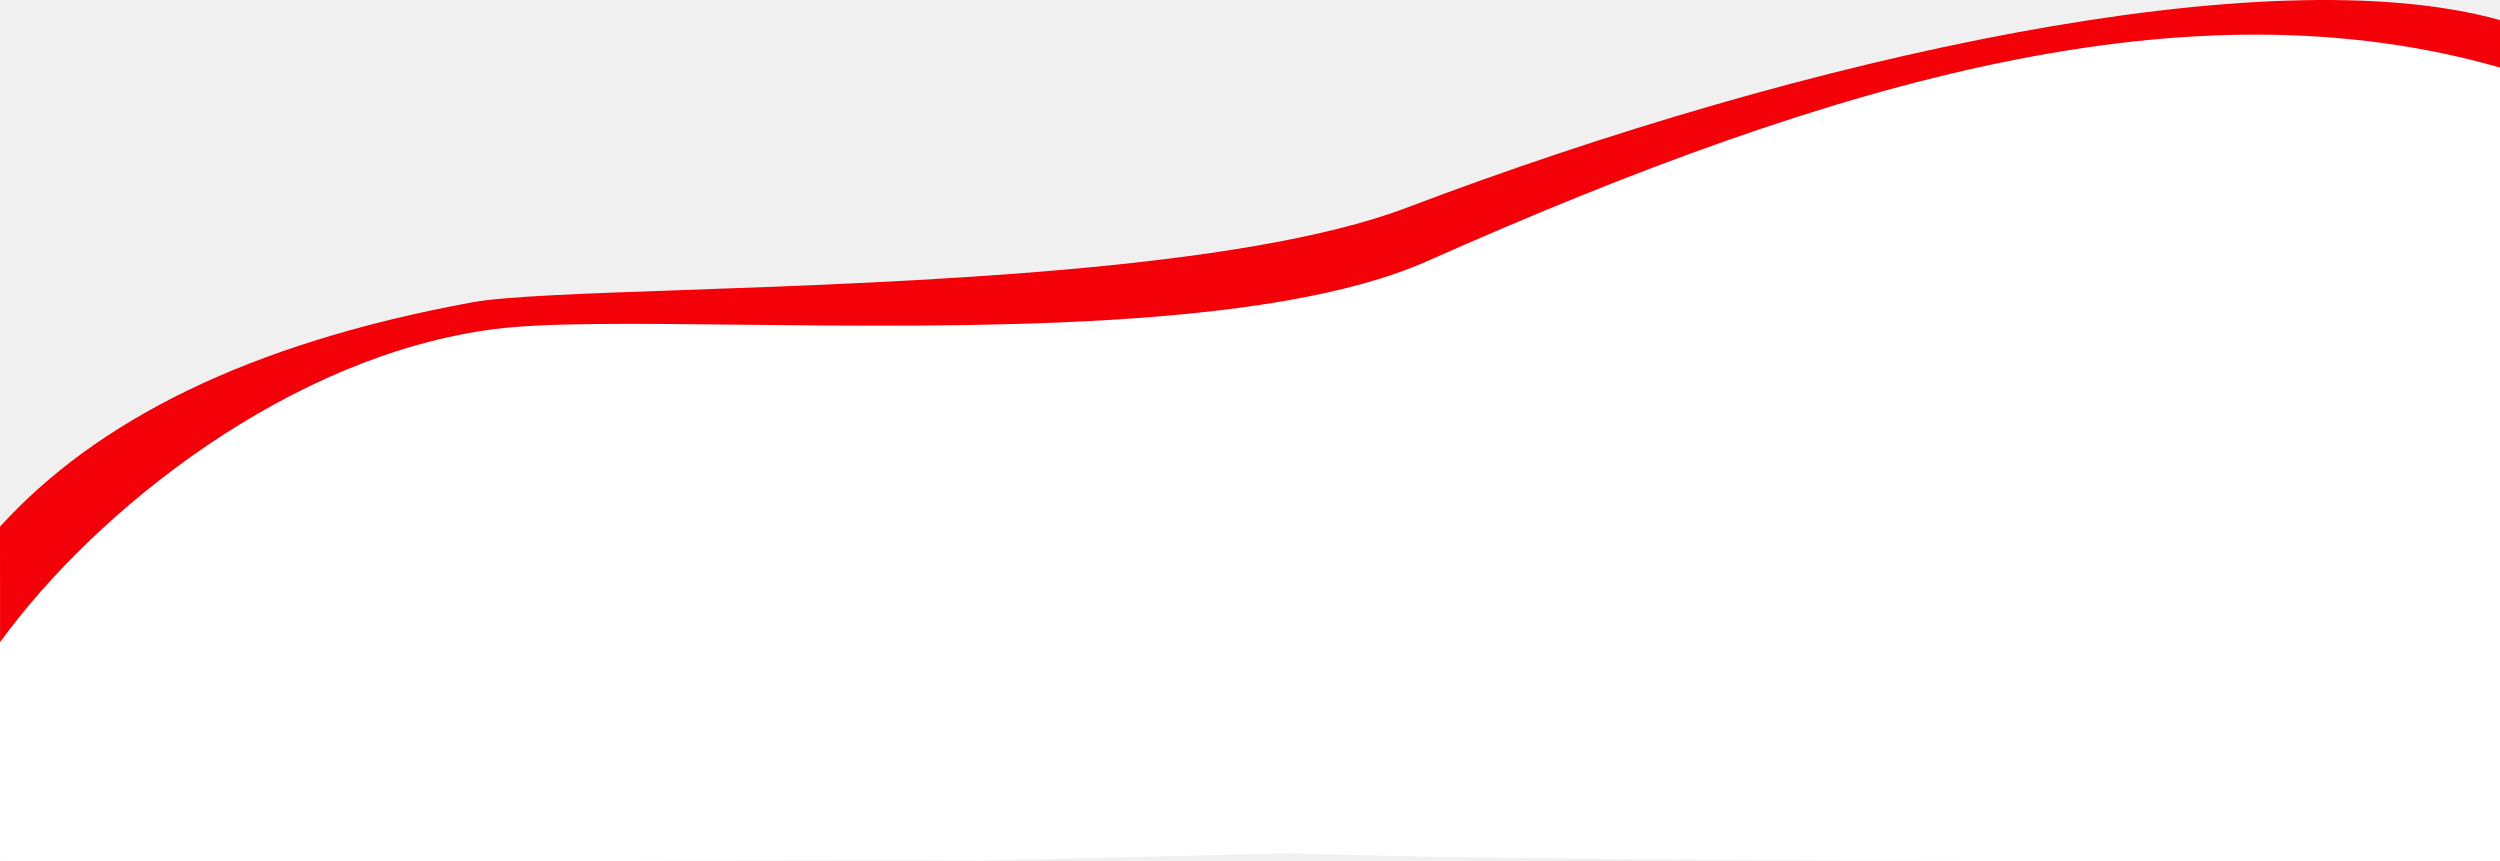
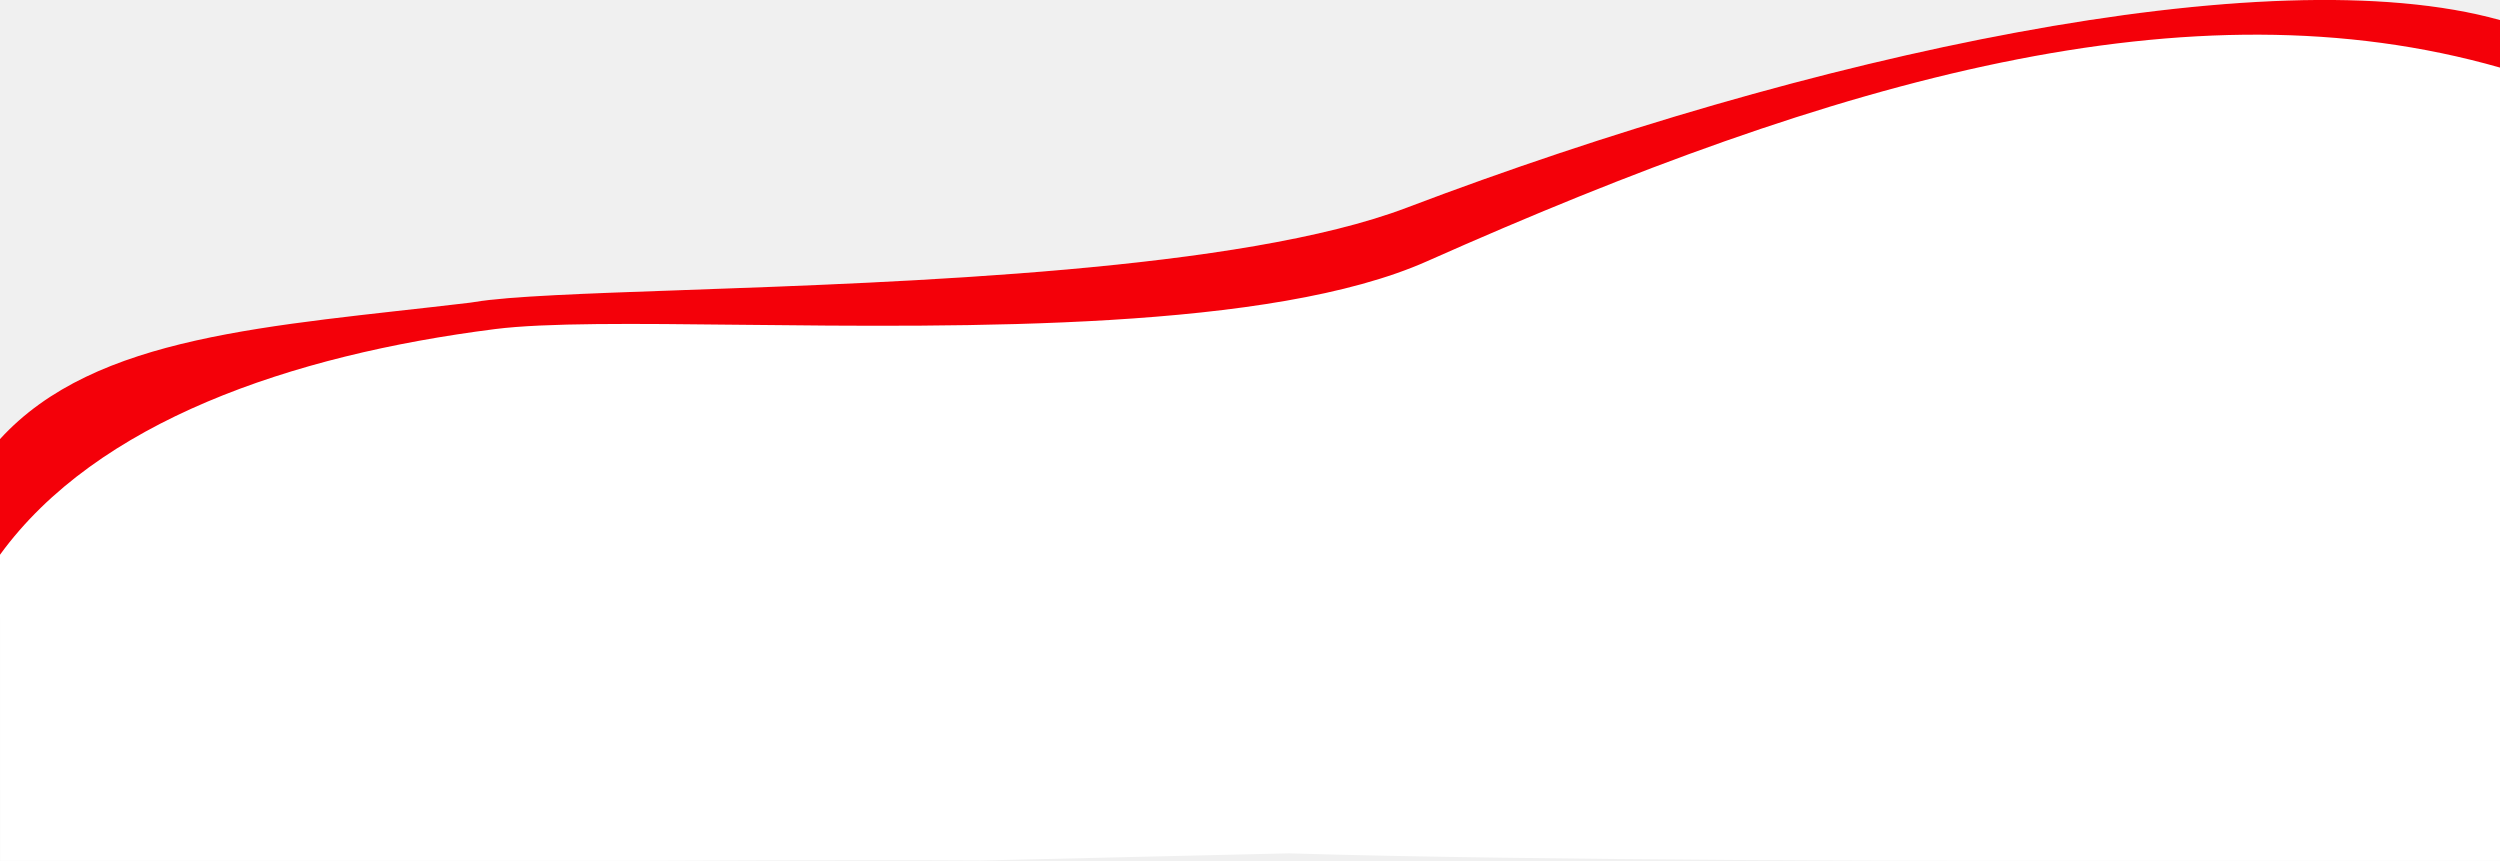
- <svg xmlns="http://www.w3.org/2000/svg" viewBox="0 0 1919.8 661.14">
-   <defs>
-     <style>.cls-1{fill:#ffffff;}.cls-2{fill:#f40009;}</style>
-   </defs>
-   <g id="Слой_2" data-name="Слой 2">
-     <g id="Слой_1-2" data-name="Слой 1">
-       <path class="cls-1" d="M1919.8,15.42c-178.07-49.78-531.25,27-839.57,144.07-126.81,48.15-383.84,57.19-556.6,63.26h0c-76,2.67-135.67,4.77-160.8,9.37C189.68,263.84,73.93,323.31,0,404.4L.05,661.14H485.8s174.79-.88,267.36-.27l236.5-5.53c190.14,5.8,536.14,5.8,536.14,5.8h394" />
-       <path class="cls-2" d="M1919.8,15.42c-178.07-49.78-531.25,27-839.57,144.07-126.81,48.15-383.84,57.19-556.6,63.26h0c-76,2.67-135.67,4.77-160.8,9.37C189.68,263.84,73.93,323.31,0,404.4l.05,88.73c74.2-102.08,223-220.46,380.11-240.48,38.78-4.94,107-4.19,187.72-3.31h0c174.84,1.91,408.3,4.46,528-48.76C1412.05,60,1681.48-16.23,1919.8,51.87" />
-     </g>
+ <svg xmlns="http://www.w3.org/2000/svg" version="1.1" id="Слой_1" x="0px" y="0px" viewBox="0 0 1919.8 661.1" style="enable-background:new 0 0 1919.8 661.1;" xml:space="preserve">
+   <style type="text/css">
+ 	.st0{fill:#FFFFFF;}
+ 	.st1{fill:#F40009;}
+ </style>
+   <g>
+     <path class="st0" d="M1919.8,15.4c-178.1-49.8-531.3,27-839.6,144.1c-126.8,48.2-383.8,57.2-556.6,63.3l0,0   c-76,2.7-135.7,4.8-160.8,9.4C189.7,263.8,73.9,323.3,0,404.4l0.1,256.7h485.8c0,0,174.8-0.9,267.4-0.3l236.5-5.5   c190.1,5.8,536.1,5.8,536.1,5.8h394" />
+     <path class="st1" d="M1919.8,15.4c-178.1-49.8-531.3,27-839.6,144.1c-126.8,48.2-383.8,57.2-556.6,63.3l0,0   c-74.3,2.6-133.1,4.7-159.1,9.1c-1.3,0.2-2.7,0.4-4.1,0.6c-152.8,18.2-287,24.2-360.5,104.8L0,426   c74.2-102.1,223.1-153.3,380.2-173.3c38.8-4.9,107-4.2,187.7-3.3l0,0c174.8,1.9,408.3,4.5,528-48.8   C1412.1,60,1681.5-16.2,1919.8,51.9" />
  </g>
</svg>
